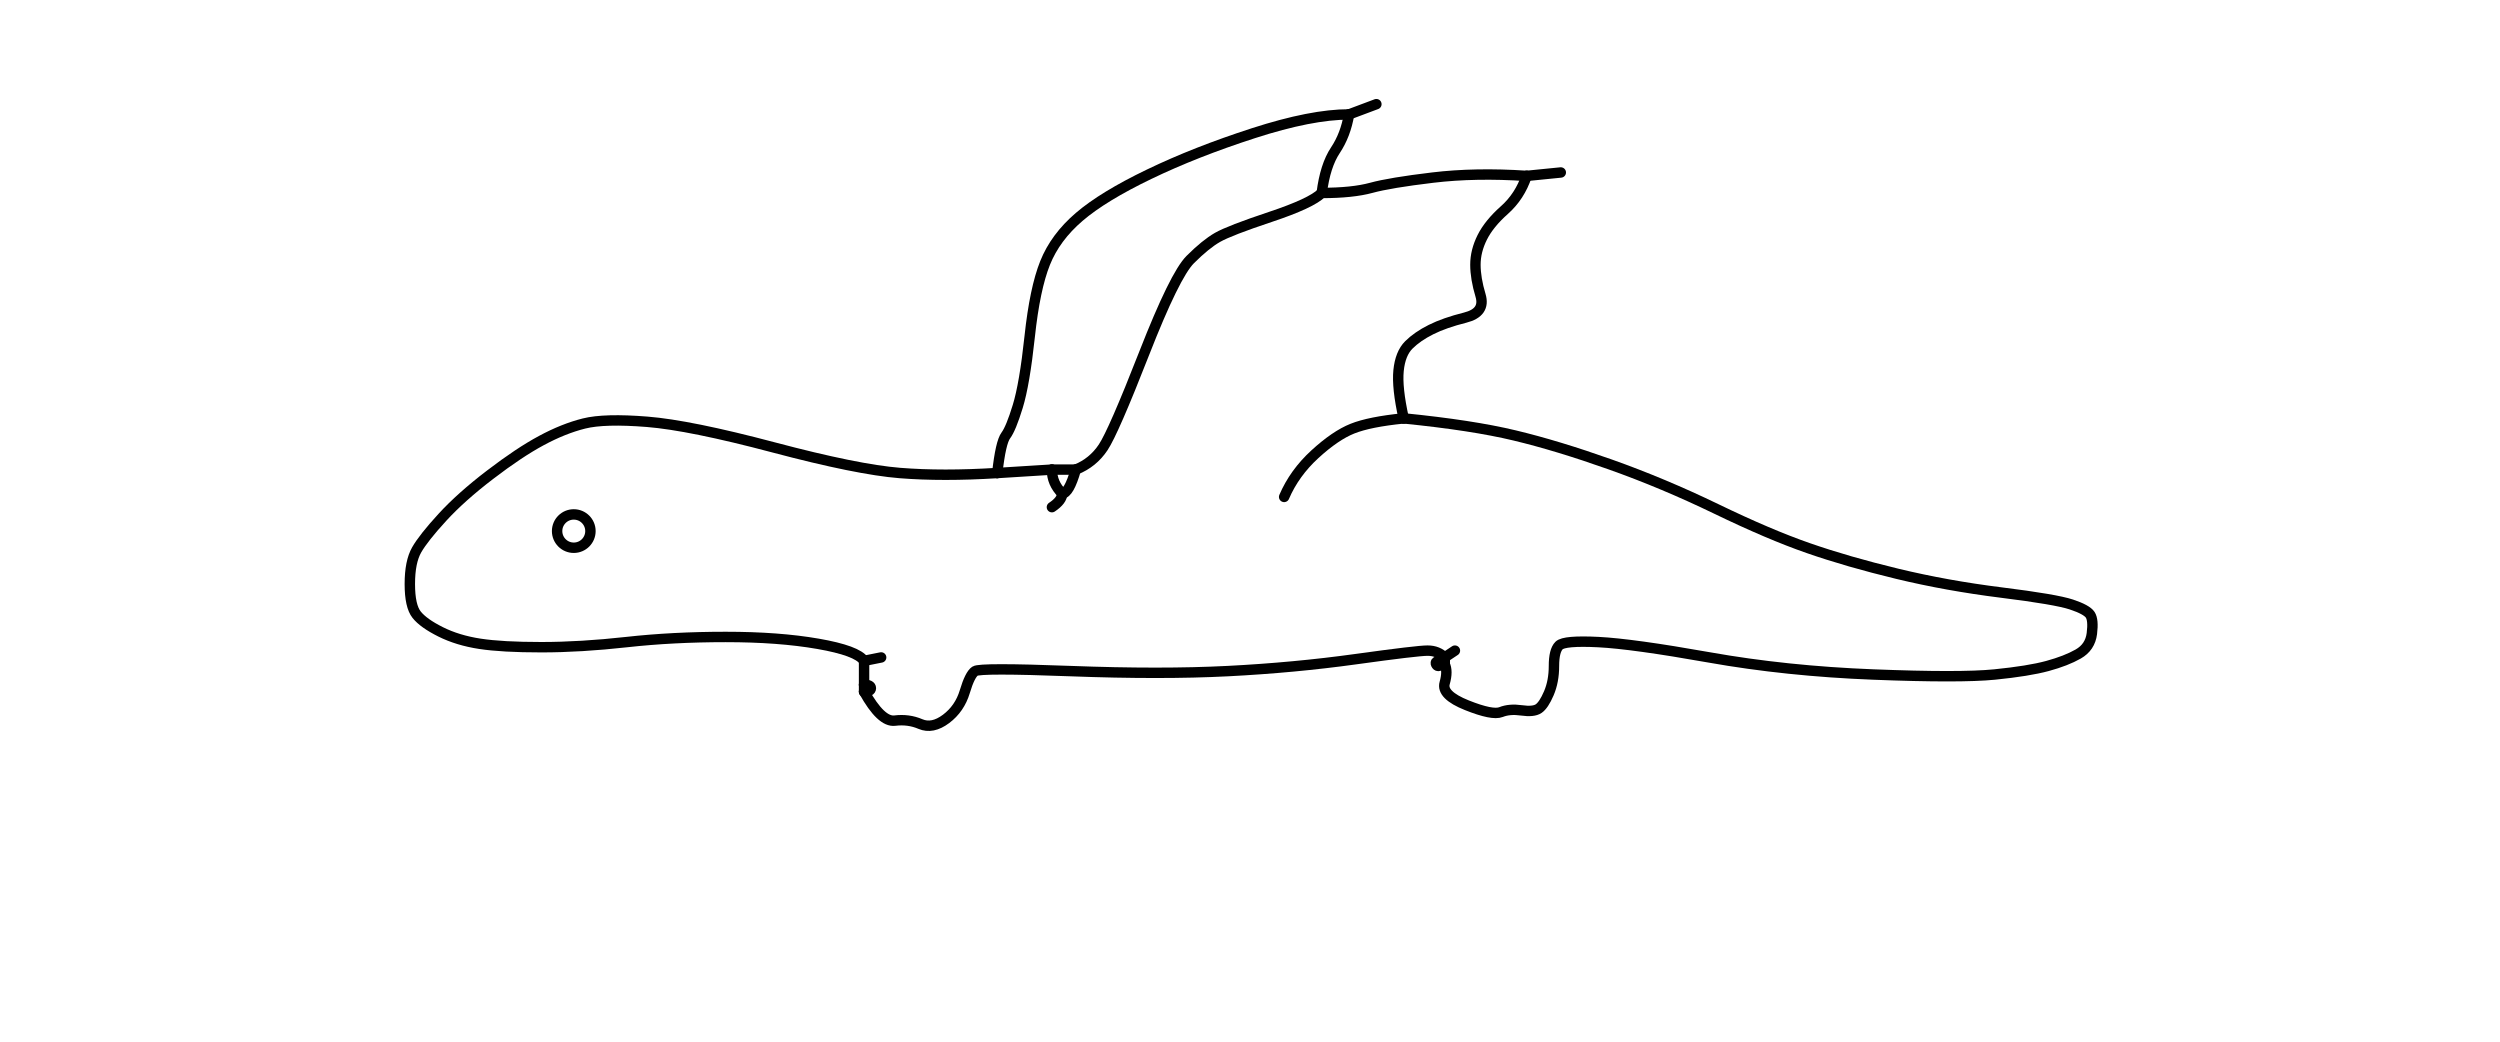
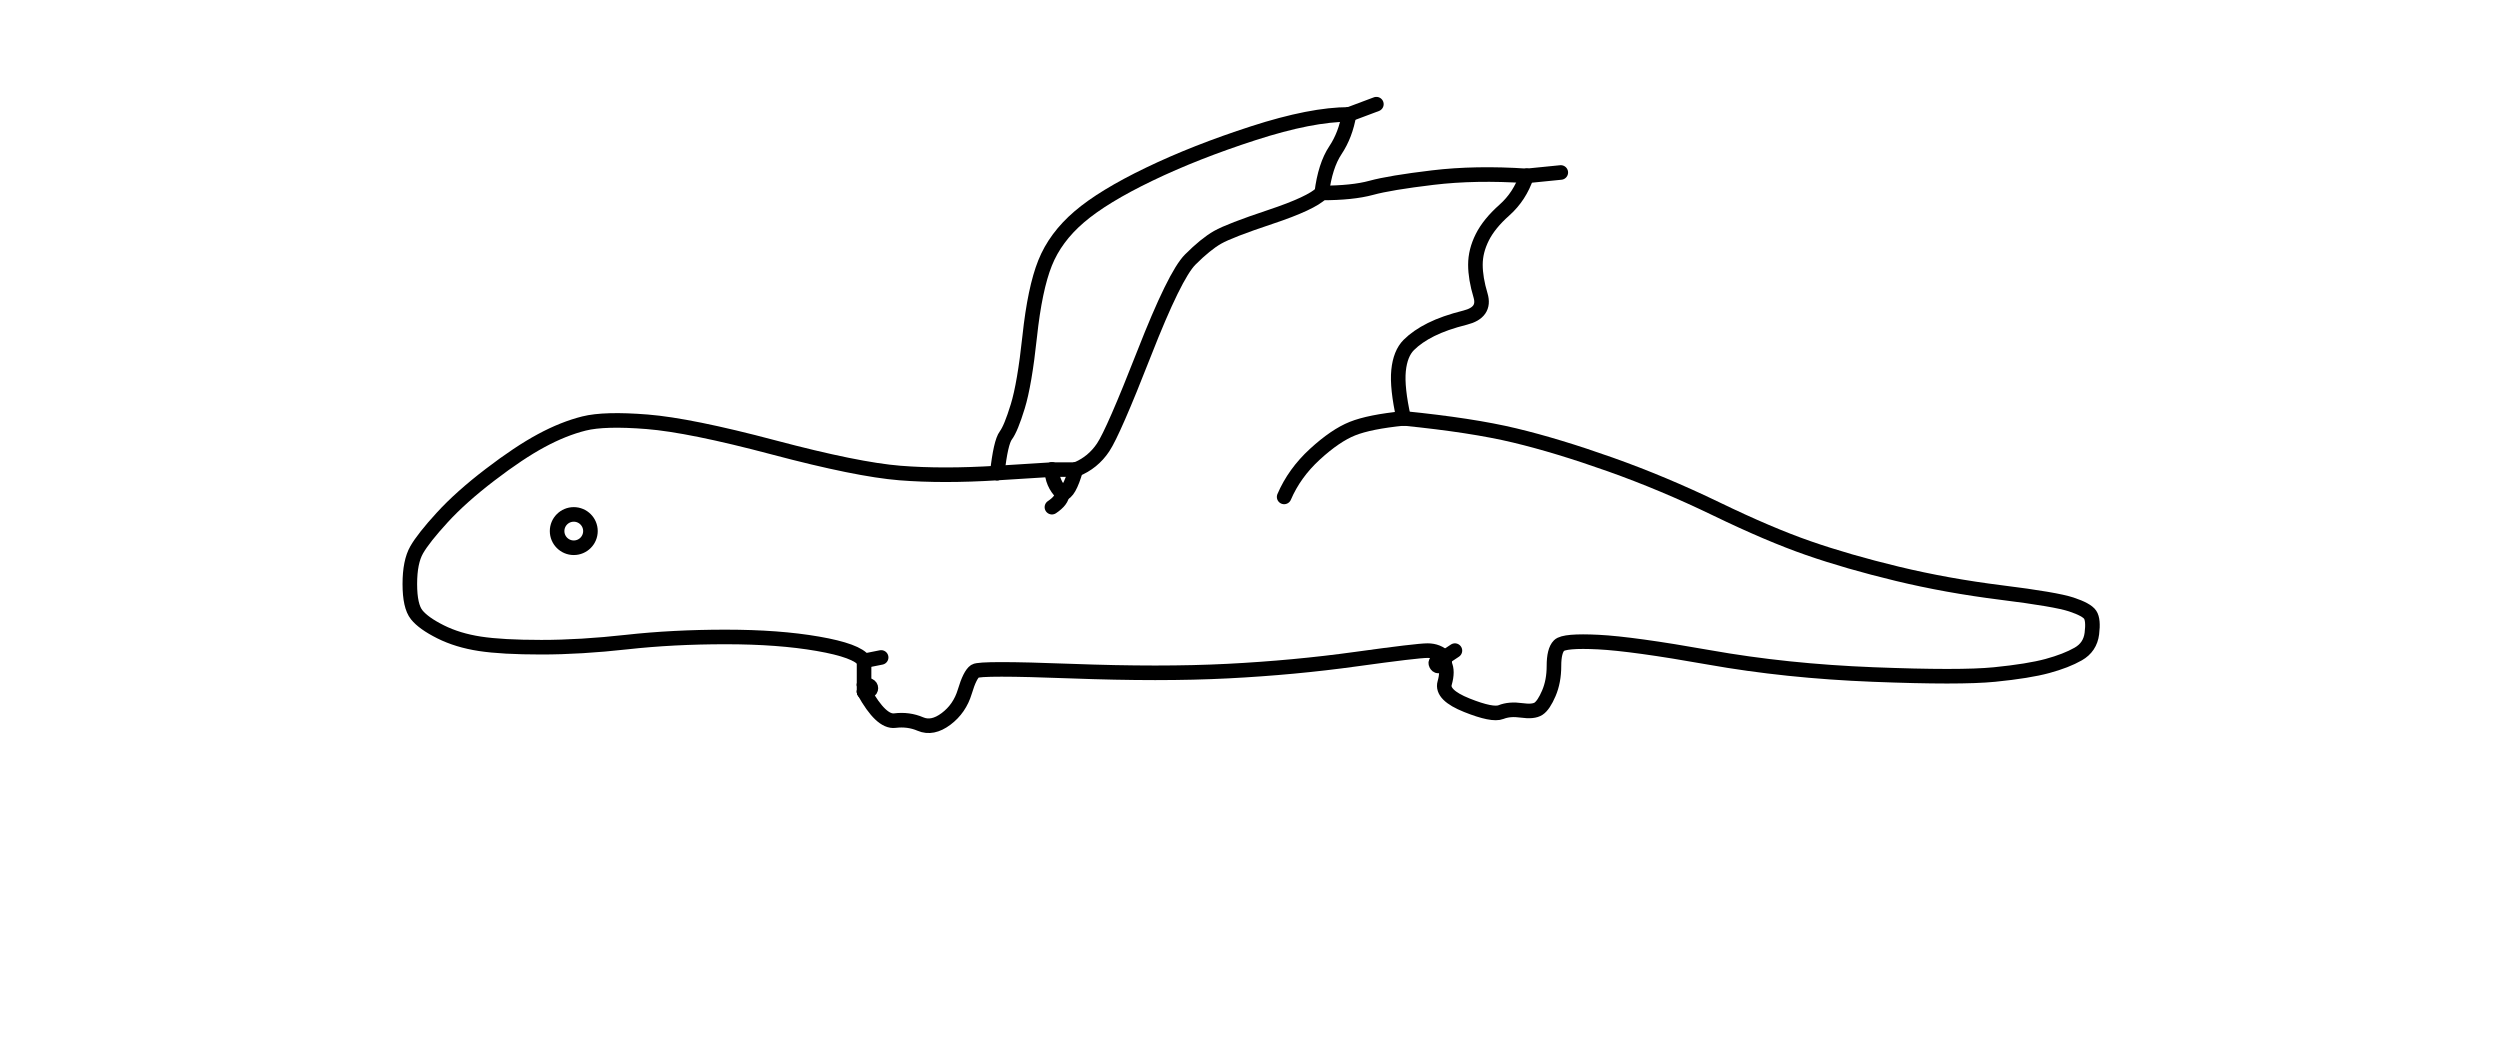
<svg xmlns="http://www.w3.org/2000/svg" viewBox="0 0 1200 500">
-   <g fill="none" stroke="currentColor" stroke-width="5" stroke-linecap="round" stroke-linejoin="round">
+   <g fill="none" stroke="currentColor" stroke-width="7" stroke-linecap="round" stroke-linejoin="round">
    <circle cx="275.41" cy="254.92" r="8" />
    <path d="M 616.39 238.52 Q 621.31 227.05 631.15 218.03 Q 640.98 209.02 649.18 205.74 Q 657.38 202.46 673.77 200.82" />
    <path d="M 504.92 225.41 L 478.69 227.05" />
    <path d="M 504.92 225.41 L 516.39 225.41" />
    <path d="M 504.92 225.41 Q 504.92 231.97 509.84 236.89" />
    <path d="M 673.77 200.82 Q 670.49 186.07 671.31 177.87 Q 672.13 169.67 676.23 165.57 Q 680.33 161.48 686.89 158.20 Q 693.44 154.92 703.28 152.46 Q 713.11 150.00 710.66 141.80 Q 708.20 133.61 708.20 127.05 Q 708.20 120.49 711.48 113.93 Q 714.75 107.38 722.13 100.82 Q 729.51 94.26 732.79 84.43" />
    <path d="M 673.77 200.82 Q 706.56 204.10 727.05 209.02 Q 747.54 213.93 772.95 222.95 Q 798.36 231.97 823.77 244.26 Q 849.18 256.56 868.03 263.11 Q 886.89 269.67 910.66 275.41 Q 934.43 281.15 960.66 284.43 Q 986.89 287.70 994.26 290.16 Q 1001.64 292.62 1003.28 295.08 Q 1004.92 297.54 1004.10 304.10 Q 1003.28 310.66 997.54 313.93 Q 991.80 317.21 982.79 319.67 Q 973.77 322.13 957.38 323.77 Q 940.98 325.41 899.18 323.77 Q 857.38 322.13 820.49 315.57 Q 783.61 309.02 767.21 308.20 Q 750.82 307.38 748.36 309.84 Q 745.90 312.30 745.90 319.67 Q 745.90 327.05 743.44 332.79 Q 740.98 338.52 738.52 340.16 Q 736.07 341.80 730.33 340.98 Q 724.59 340.16 720.49 341.80 Q 716.39 343.44 704.10 338.52 Q 691.80 333.61 693.44 327.87 Q 695.08 322.13 693.44 318.85" />
    <path d="M 698.36 312.30 L 693.44 315.57" />
    <path d="M 691.80 317.21 Q 688.52 317.21 689.34 318.85 Q 690.16 320.49 691.80 318.85" />
    <path d="M 691.80 317.21 L 693.44 317.21" />
    <path d="M 691.80 317.21 L 691.80 318.85" />
    <path d="M 693.44 315.57 Q 690.16 312.30 685.25 312.30 Q 680.33 312.30 650.82 316.39 Q 621.31 320.49 589.34 322.13 Q 557.38 323.77 513.93 322.13 Q 470.49 320.49 468.03 322.13 Q 465.57 323.77 463.11 331.97 Q 460.66 340.16 454.10 345.08 Q 447.54 350.00 441.80 347.54 Q 436.07 345.08 429.51 345.90 Q 422.95 346.72 414.75 331.97" />
    <path d="M 693.44 315.57 L 693.44 317.21" />
    <path d="M 693.44 318.85 L 693.44 317.21" />
    <path d="M 693.44 318.85 L 691.80 318.85" />
    <path d="M 414.75 328.69 L 414.75 317.21" />
    <path d="M 414.75 328.69 Q 418.03 328.69 418.03 330.33 Q 418.03 331.97 414.75 331.97" />
    <path d="M 414.75 328.69 L 414.75 331.97" />
    <path d="M 422.95 315.57 L 414.75 317.21" />
    <path d="M 414.75 317.21 Q 411.48 312.30 392.62 309.02 Q 373.77 305.74 348.36 305.74 Q 322.95 305.74 300.82 308.20 Q 278.69 310.66 259.84 310.66 Q 240.98 310.66 230.33 309.02 Q 219.67 307.38 211.48 303.28 Q 203.28 299.18 200.00 295.08 Q 196.72 290.98 196.72 280.33 Q 196.72 269.67 200.00 263.93 Q 203.28 258.20 212.30 248.36 Q 221.31 238.52 235.25 227.87 Q 249.18 217.21 259.84 211.48 Q 270.49 205.74 280.33 203.28 Q 290.16 200.82 310.66 202.46 Q 331.15 204.10 371.31 214.75 Q 411.48 225.41 431.97 227.05 Q 452.46 228.69 478.69 227.05" />
    <path d="M 660.66 50.00 L 647.54 54.92" />
    <path d="M 732.79 84.43 Q 708.20 82.79 687.70 85.25 Q 667.21 87.70 658.20 90.16 Q 649.18 92.62 634.43 92.62" />
    <path d="M 732.79 84.43 L 749.18 82.79" />
    <path d="M 516.39 225.41 Q 524.59 222.13 529.51 214.75 Q 534.43 207.38 549.18 169.67 Q 563.93 131.97 571.31 124.59 Q 578.69 117.21 584.43 113.93 Q 590.16 110.66 609.84 104.10 Q 629.51 97.54 634.43 92.62" />
    <path d="M 516.39 225.41 Q 513.11 236.89 509.84 236.89" />
    <path d="M 647.54 54.92 Q 629.51 54.92 601.64 63.93 Q 573.77 72.95 551.64 83.61 Q 529.51 94.26 518.03 104.10 Q 506.56 113.93 501.64 126.23 Q 496.72 138.52 494.26 161.48 Q 491.80 184.43 488.52 195.08 Q 485.25 205.74 482.79 209.02 Q 480.33 212.30 478.69 227.05" />
    <path d="M 647.54 54.92 Q 645.90 64.75 640.98 72.13 Q 636.07 79.51 634.43 92.62" />
    <path d="M 509.84 236.89 Q 509.84 240.16 504.92 243.44" />
  </g>
</svg>
